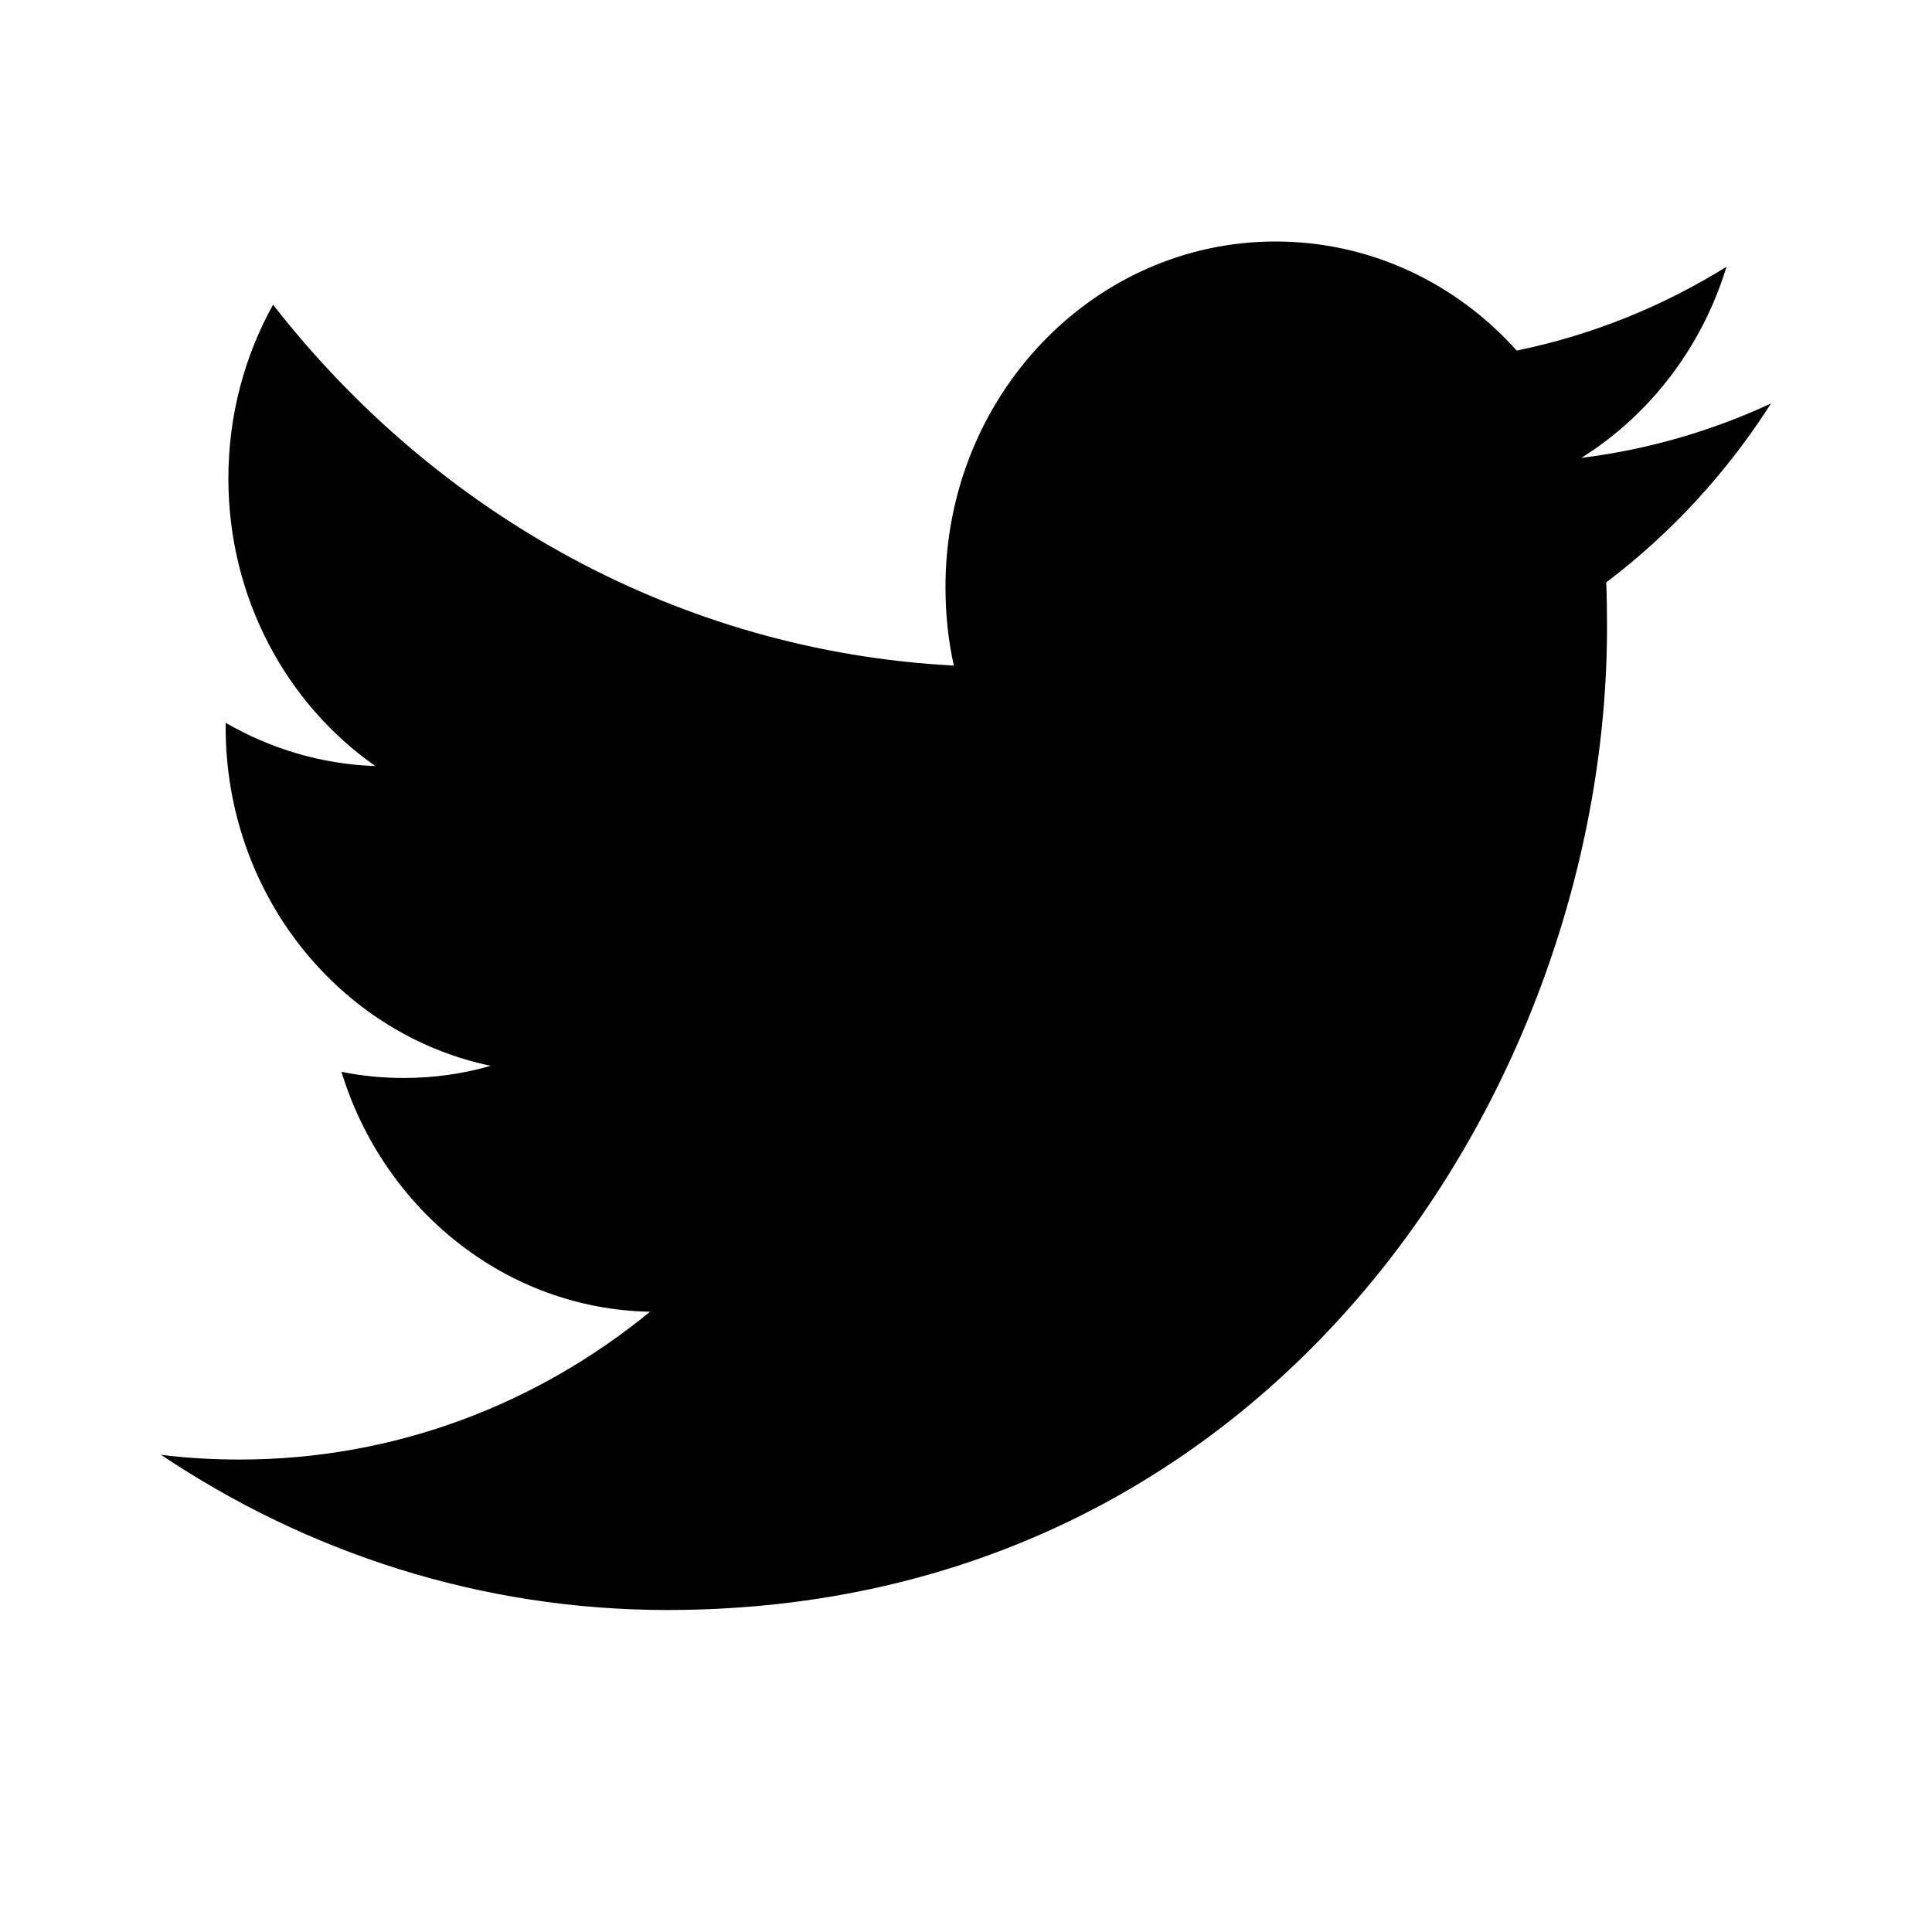
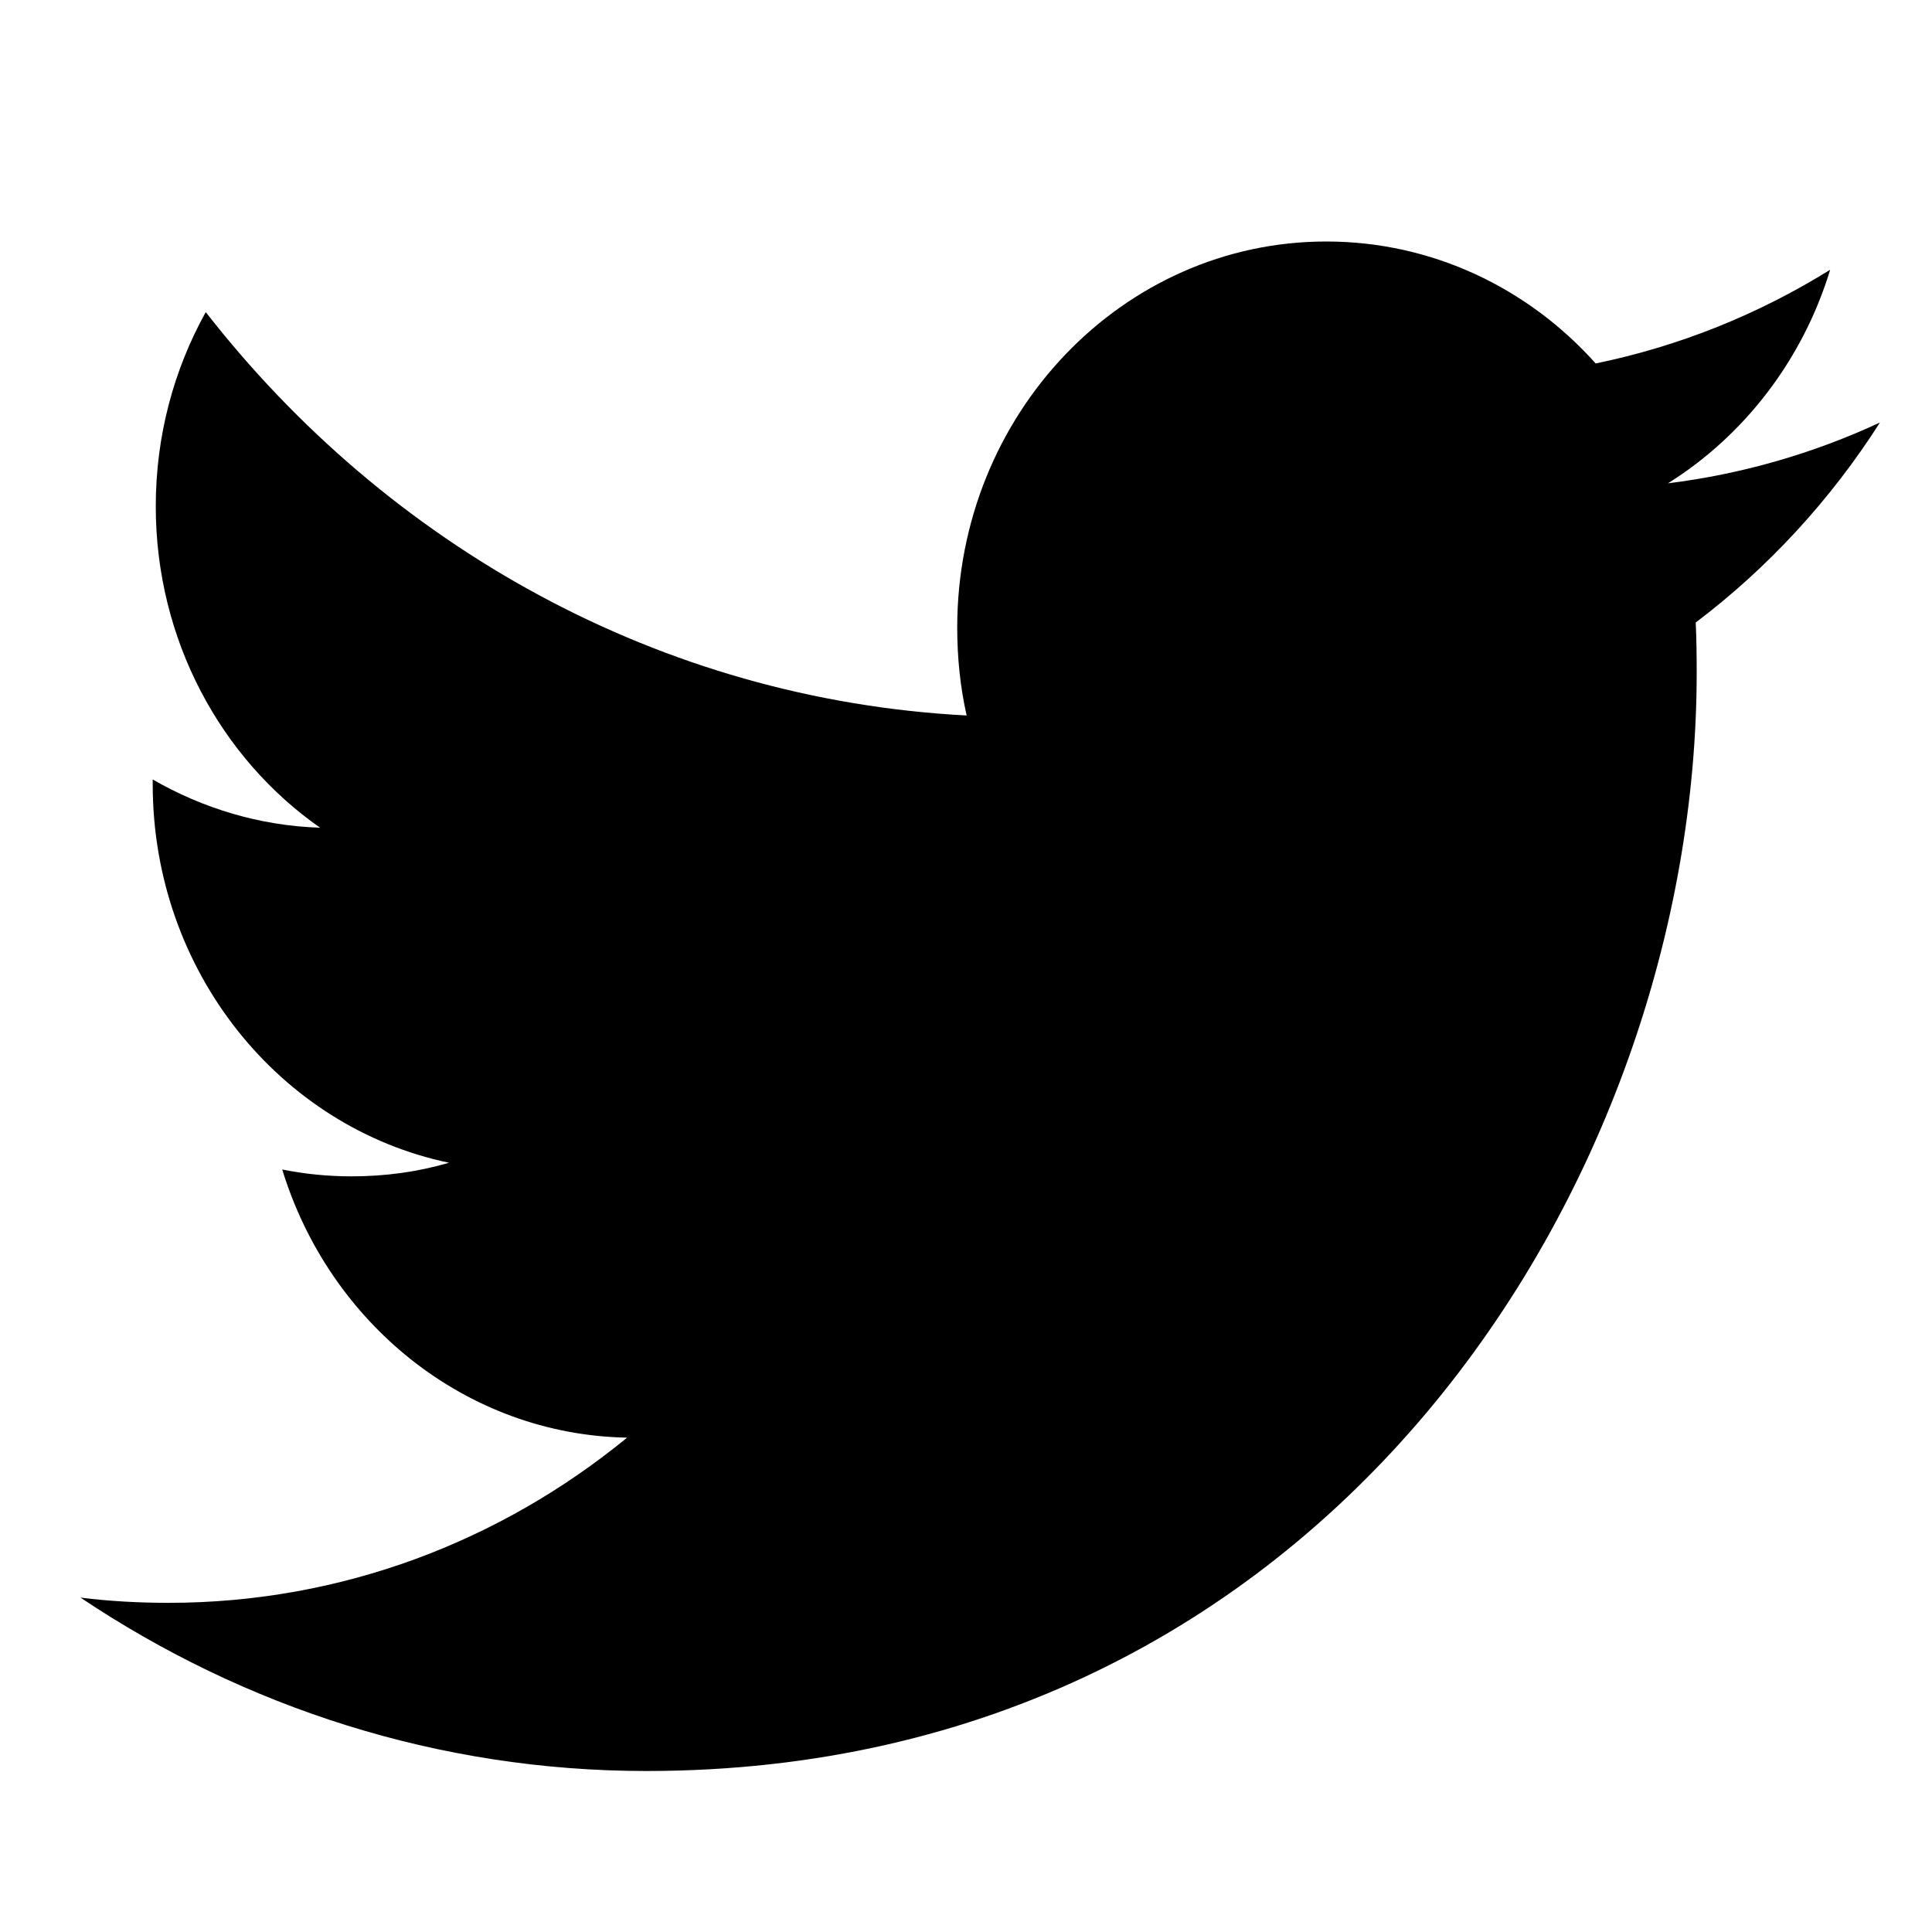
<svg xmlns="http://www.w3.org/2000/svg" width="24" height="24" viewBox="0 0 24 24">
-   <path fill-rule="evenodd" d="M19.644,5.688 C20.492,5.157 21.142,4.316 21.447,3.314 C20.654,3.807 19.777,4.163 18.841,4.355 C18.094,3.521 17.027,3 15.846,3 C13.581,3 11.745,4.921 11.745,7.291 C11.745,7.628 11.779,7.955 11.849,8.268 C8.44,8.089 5.417,6.383 3.392,3.785 C3.039,4.421 2.837,5.157 2.837,5.943 C2.837,7.431 3.561,8.745 4.662,9.516 C3.99,9.494 3.357,9.299 2.803,8.979 L2.803,9.032 C2.803,11.112 4.216,12.847 6.096,13.24 C5.751,13.34 5.389,13.391 5.013,13.391 C4.749,13.391 4.491,13.365 4.242,13.315 C4.763,15.019 6.279,16.261 8.075,16.295 C6.67,17.446 4.901,18.131 2.979,18.131 C2.648,18.131 2.32,18.113 2,18.072 C3.816,19.289 5.973,20 8.29,20 C15.838,20 19.963,13.461 19.963,7.79 C19.963,7.603 19.961,7.418 19.953,7.235 C20.754,6.629 21.452,5.873 22,5.012 C21.264,5.354 20.473,5.585 19.644,5.688 Z" />
+   <path fill-rule="evenodd" d="M20.72,6.004 C21.667,5.411 22.394,4.471 22.735,3.351 C21.848,3.902 20.868,4.3 19.822,4.515 C18.988,3.582 17.795,3 16.475,3 C13.943,3 11.891,5.148 11.891,7.796 C11.891,8.172 11.929,8.538 12.008,8.888 C8.198,8.688 4.819,6.781 2.556,3.877 C2.161,4.588 1.935,5.411 1.935,6.289 C1.935,7.952 2.745,9.421 3.976,10.282 C3.224,10.258 2.517,10.04 1.897,9.683 L1.897,9.742 C1.897,12.066 3.477,14.005 5.578,14.444 C5.192,14.557 4.788,14.613 4.368,14.613 C4.073,14.613 3.784,14.584 3.506,14.528 C4.089,16.433 5.782,17.822 7.79,17.859 C6.219,19.146 4.242,19.911 2.094,19.911 C1.724,19.911 1.358,19.891 1,19.846 C3.03,21.205 5.44,22 8.03,22 C16.466,22 21.077,14.691 21.077,8.353 C21.077,8.145 21.074,7.937 21.065,7.733 C21.961,7.056 22.74,6.211 23.353,5.249 C22.53,5.631 21.646,5.889 20.72,6.004 Z" />
</svg>
